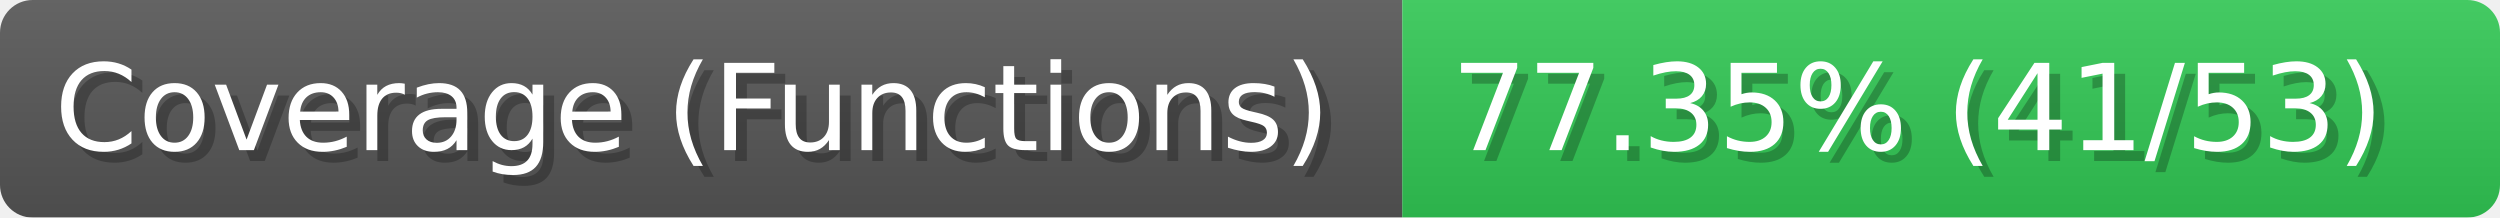
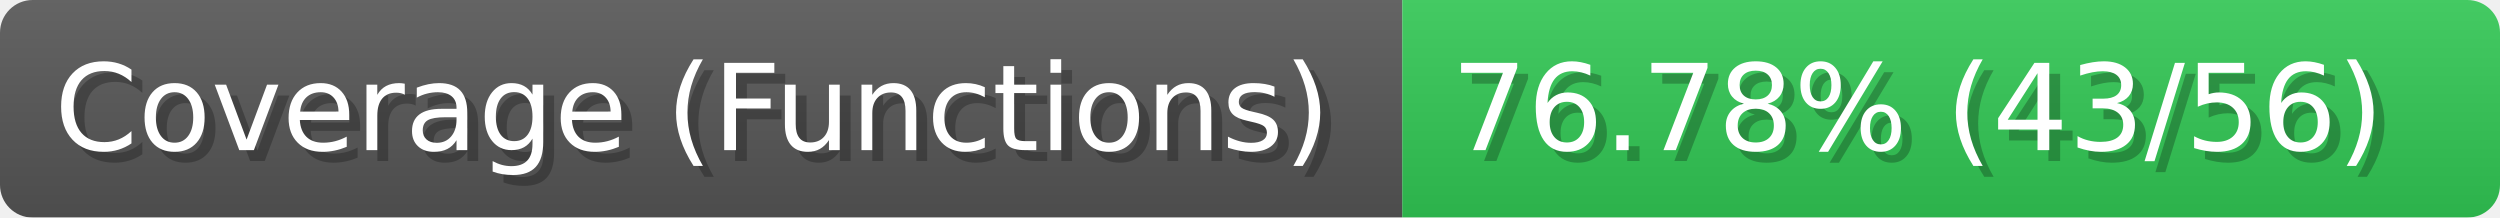
- <svg xmlns="http://www.w3.org/2000/svg" width="229.8" height="20" viewBox="0 0 2298 200" role="img" aria-label="Coverage (Functions): 77.35% (41/53)">
+ <svg xmlns="http://www.w3.org/2000/svg" width="229.8" height="20" viewBox="0 0 2298 200" role="img" aria-label="Coverage (Functions): 76.78% (43/56)">
  <linearGradient id="a" x2="0" y2="100%">
    <stop offset="0" stop-opacity=".1" stop-color="#EEE" />
    <stop offset="1" stop-opacity=".1" />
  </linearGradient>
  <mask id="m">
    <rect width="2298" height="200" rx="30" fill="#FFF" />
  </mask>
  <g mask="url(#m)">
    <rect width="1289" height="200" fill="#555" />
    <rect width="1009" height="200" fill="#31c653" x="1289" />
    <rect width="2298" height="200" fill="url(#a)" />
  </g>
  <g aria-hidden="true" fill="#fff" text-anchor="start" font-family="Verdana,DejaVu Sans,sans-serif" font-size="110">
    <text x="60" y="148" textLength="1189" fill="#000" opacity="0.25">Coverage (Functions)</text>
    <text x="50" y="138" textLength="1189">Coverage (Functions)</text>
-     <text x="1344" y="148" textLength="909" fill="#000" opacity="0.25">77.35% (41/53)</text>
-     <text x="1334" y="138" textLength="909">77.35% (41/53)</text>
+     <text x="1344" y="148" textLength="909" fill="#000" opacity="0.25">76.78% (43/56)</text>
+     <text x="1334" y="138" textLength="909">76.78% (43/56)</text>
  </g>
</svg>
